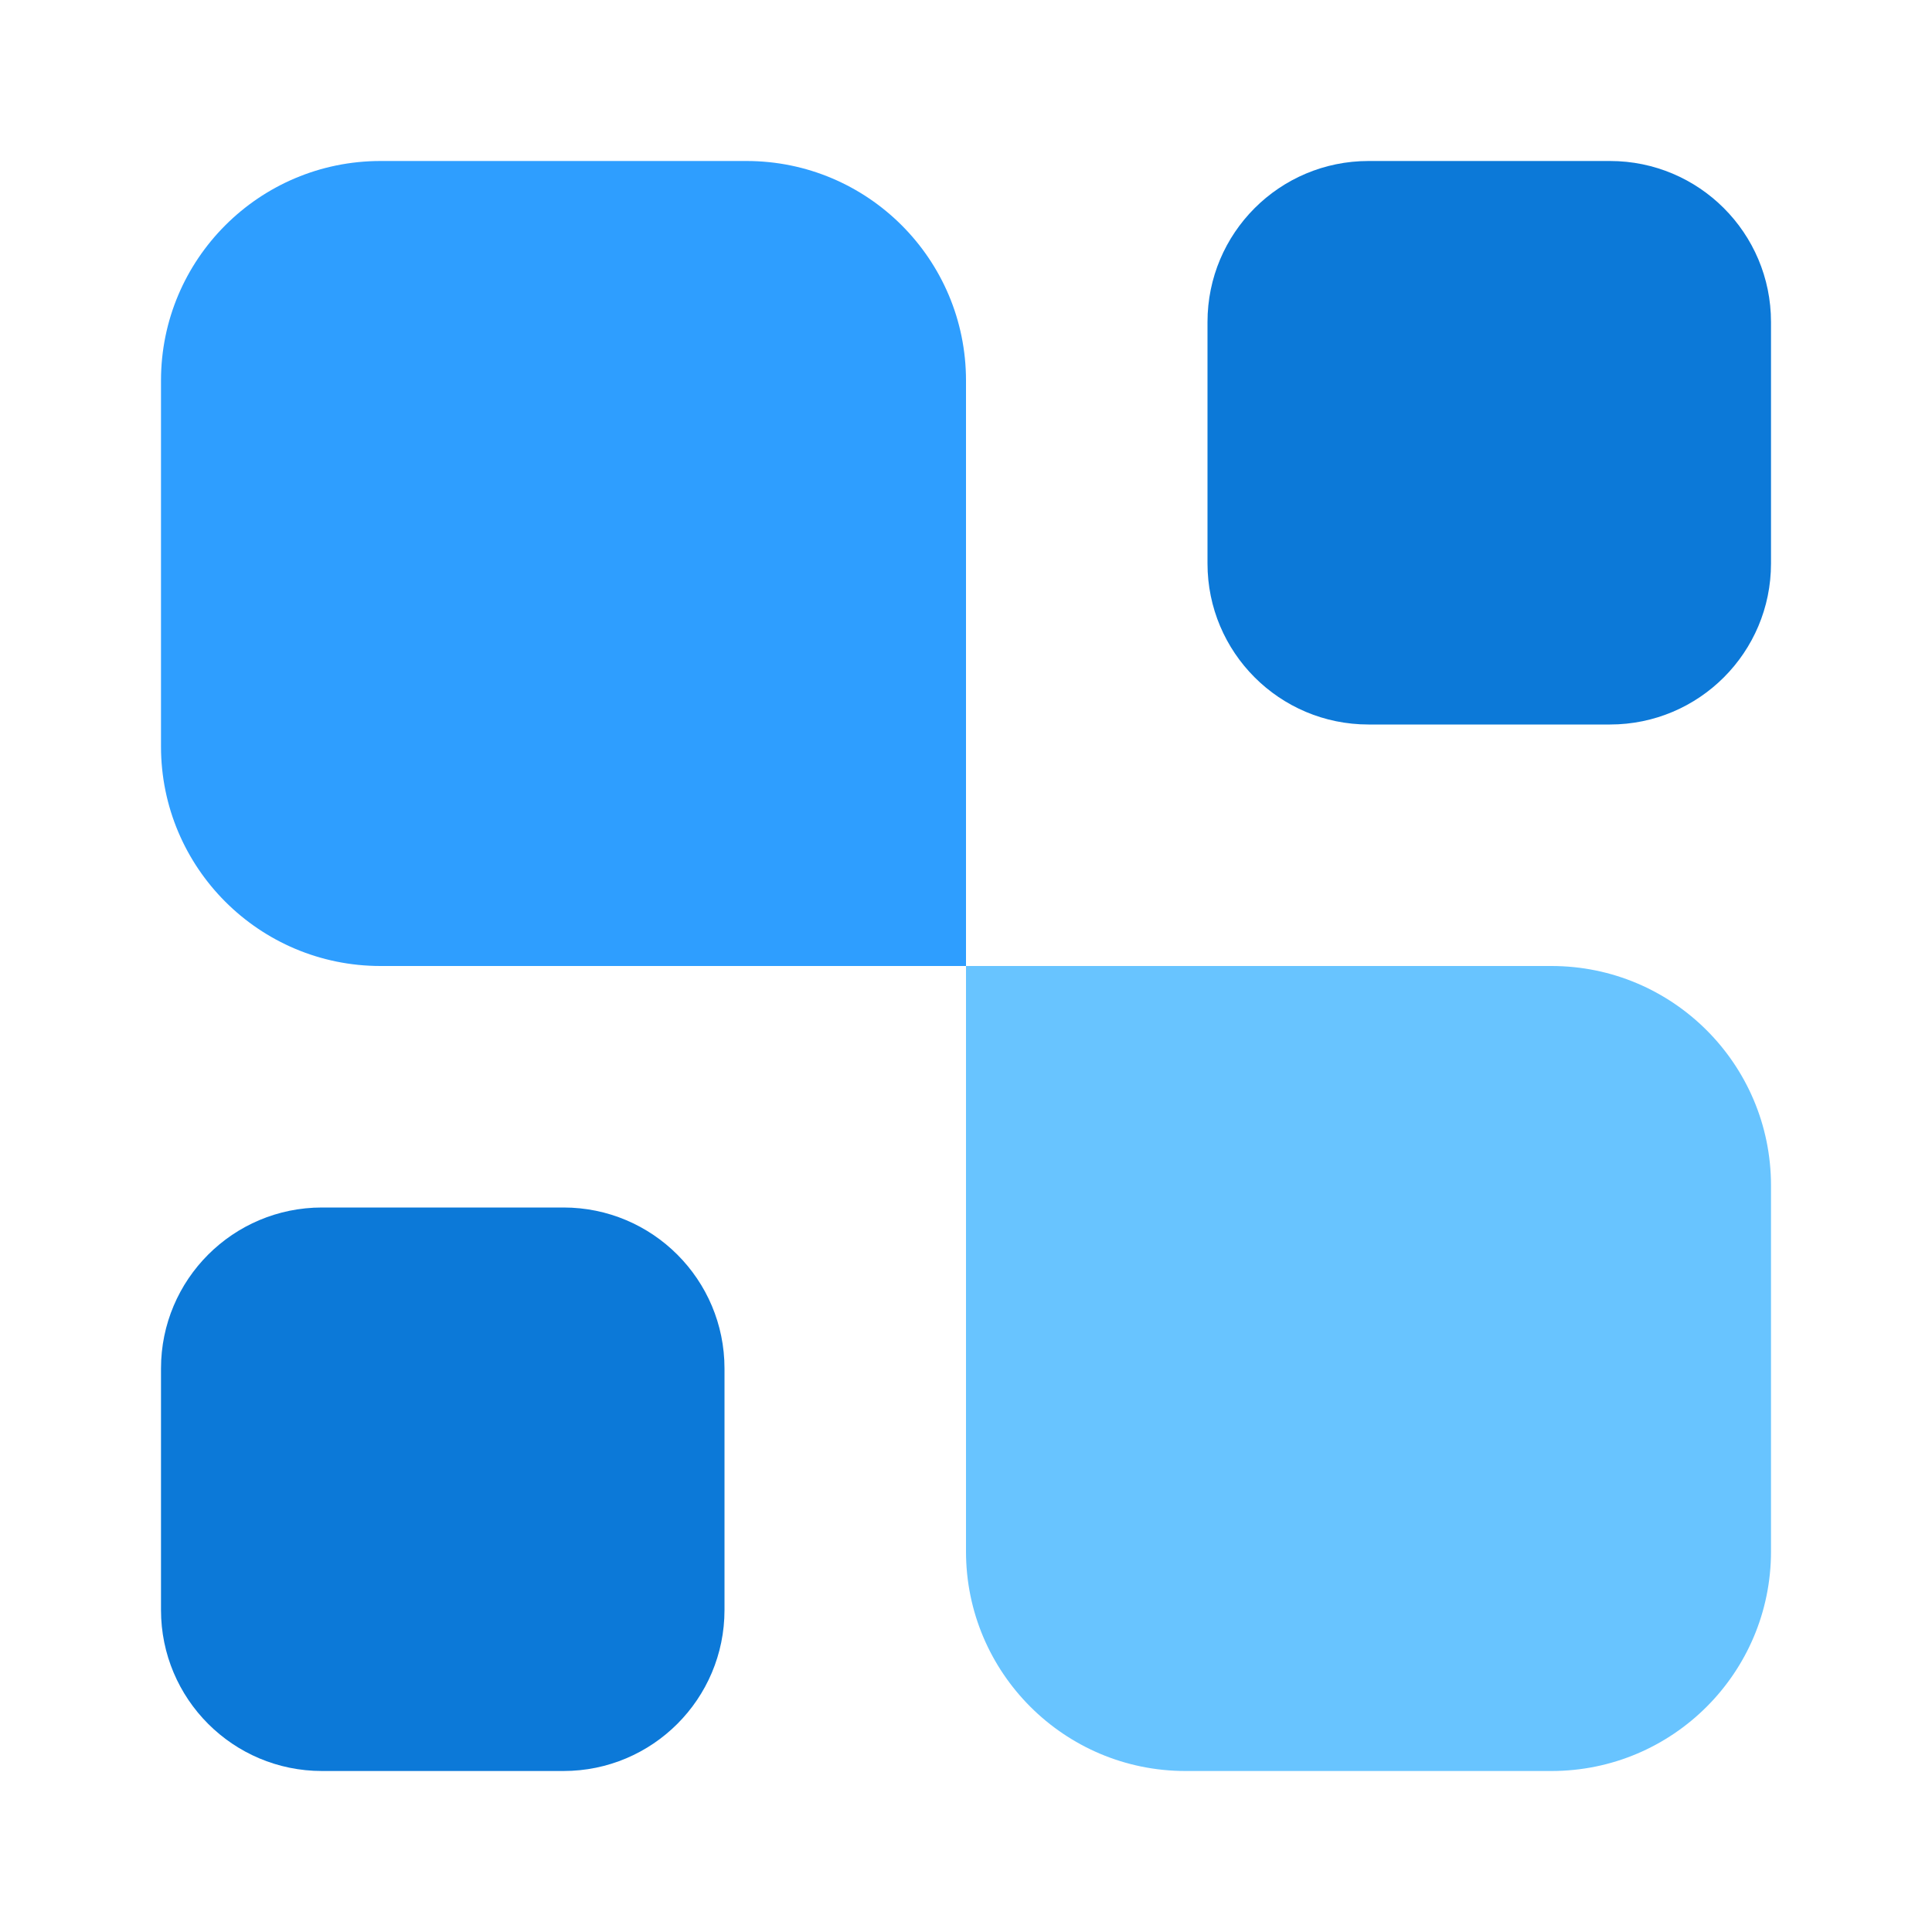
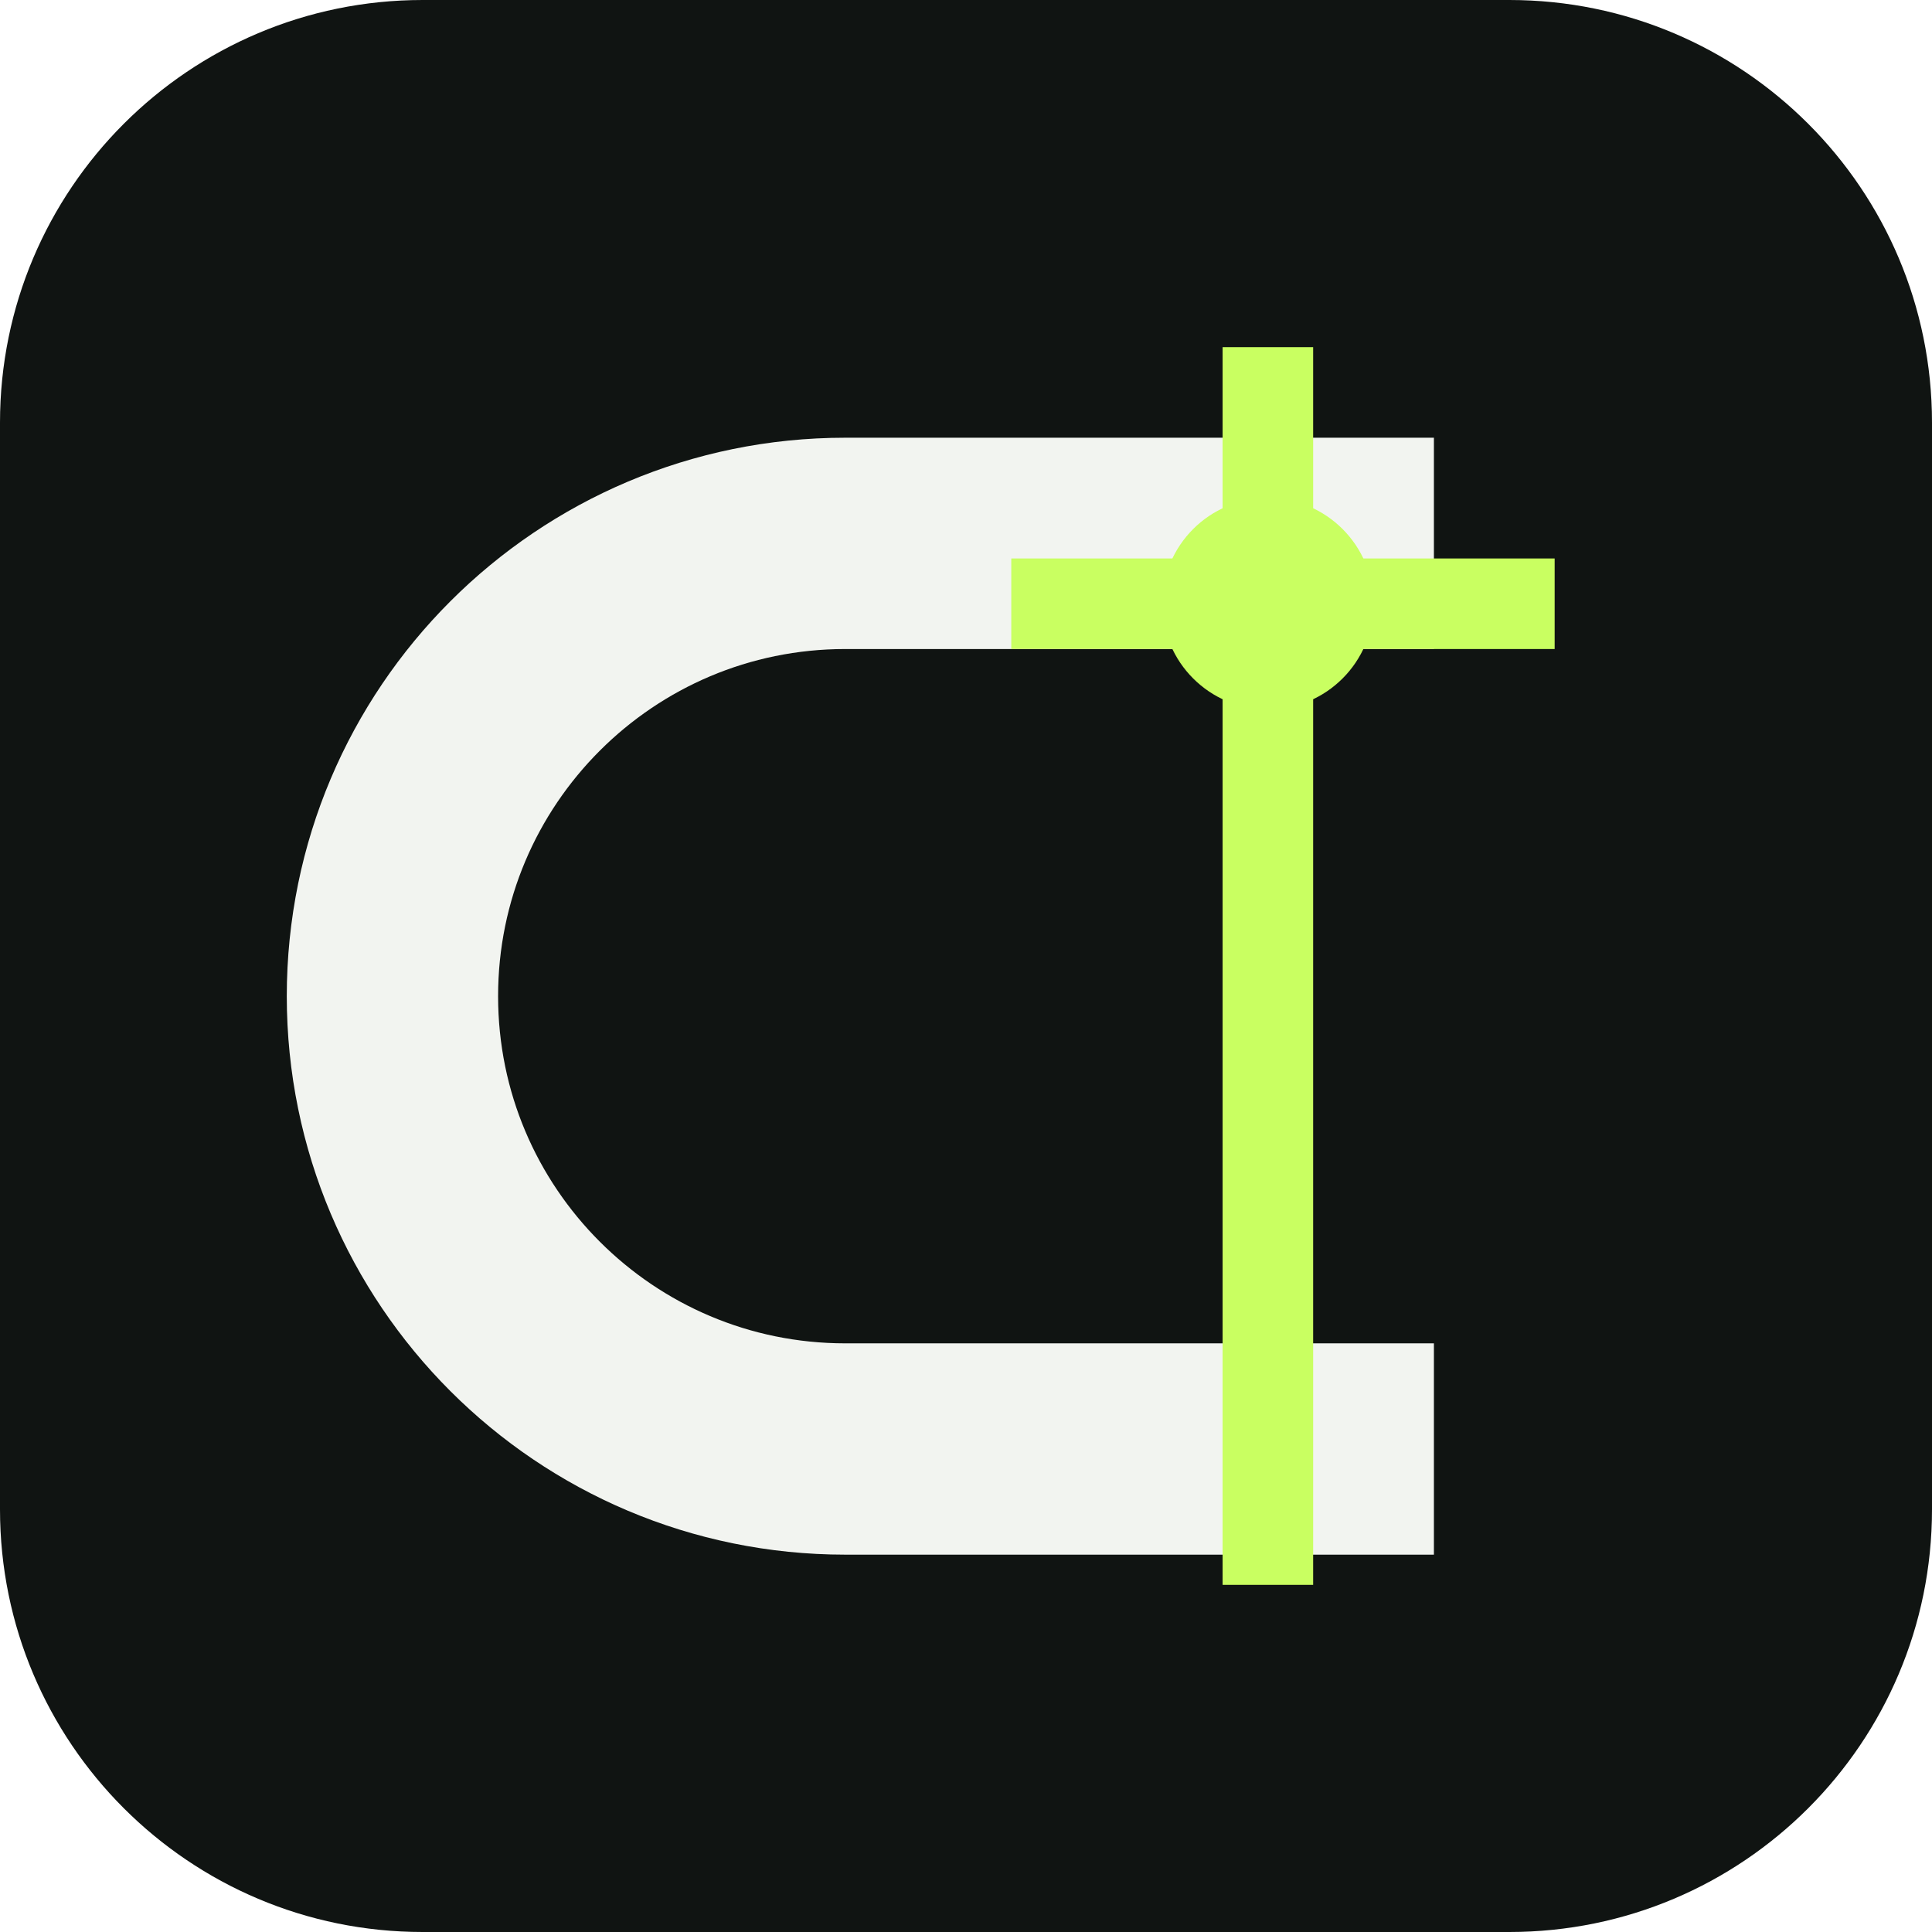
- <svg xmlns="http://www.w3.org/2000/svg" width="24" height="24" viewBox="0 0 24 24" fill="none">
-   <path d="M22 19.273C22 20.779 20.779 22 19.273 22H14.727C13.221 22 12 20.779 12 19.273V12H19.273C20.779 12 22 13.221 22 14.727V19.273Z" fill="#68C4FF" />
-   <path d="M20 2C21.105 2 22 2.895 22 4V7C22 8.105 21.105 9 20 9H17C15.895 9 15 8.105 15 7V4C15 2.895 15.895 2 17 2H20Z" fill="#0C79D8" />
-   <path d="M7 15C8.105 15 9 15.895 9 17V20C9 21.105 8.105 22 7 22H4C2.895 22 2 21.105 2 20V17C2 15.895 2.895 15 4 15H7Z" fill="#0C79D8" />
-   <path d="M12 12H4.727C3.221 12 2 10.779 2 9.273V4.727C2 3.221 3.221 2 4.727 2H9.273C10.779 2 12 3.221 12 4.727V12Z" fill="#2E9EFF" />
+ <svg xmlns="http://www.w3.org/2000/svg" width="64" height="64" viewBox="0 0 64 64" fill="none">
+   <rect width="64" height="64" rx="14" fill="#101412" />
+   <path d="M44 18H28C19.716 18 13 24.716 13 33C13 41.284 19.716 48 28 48H44" stroke="#F2F4F0" stroke-width="7" stroke-linecap="square" />
+   <path d="M42 13V51M35 20H50" stroke="#C9FF61" stroke-width="3" stroke-linecap="square" />
+   <circle cx="42" cy="20" r="3.5" fill="#C9FF61" />
</svg>
